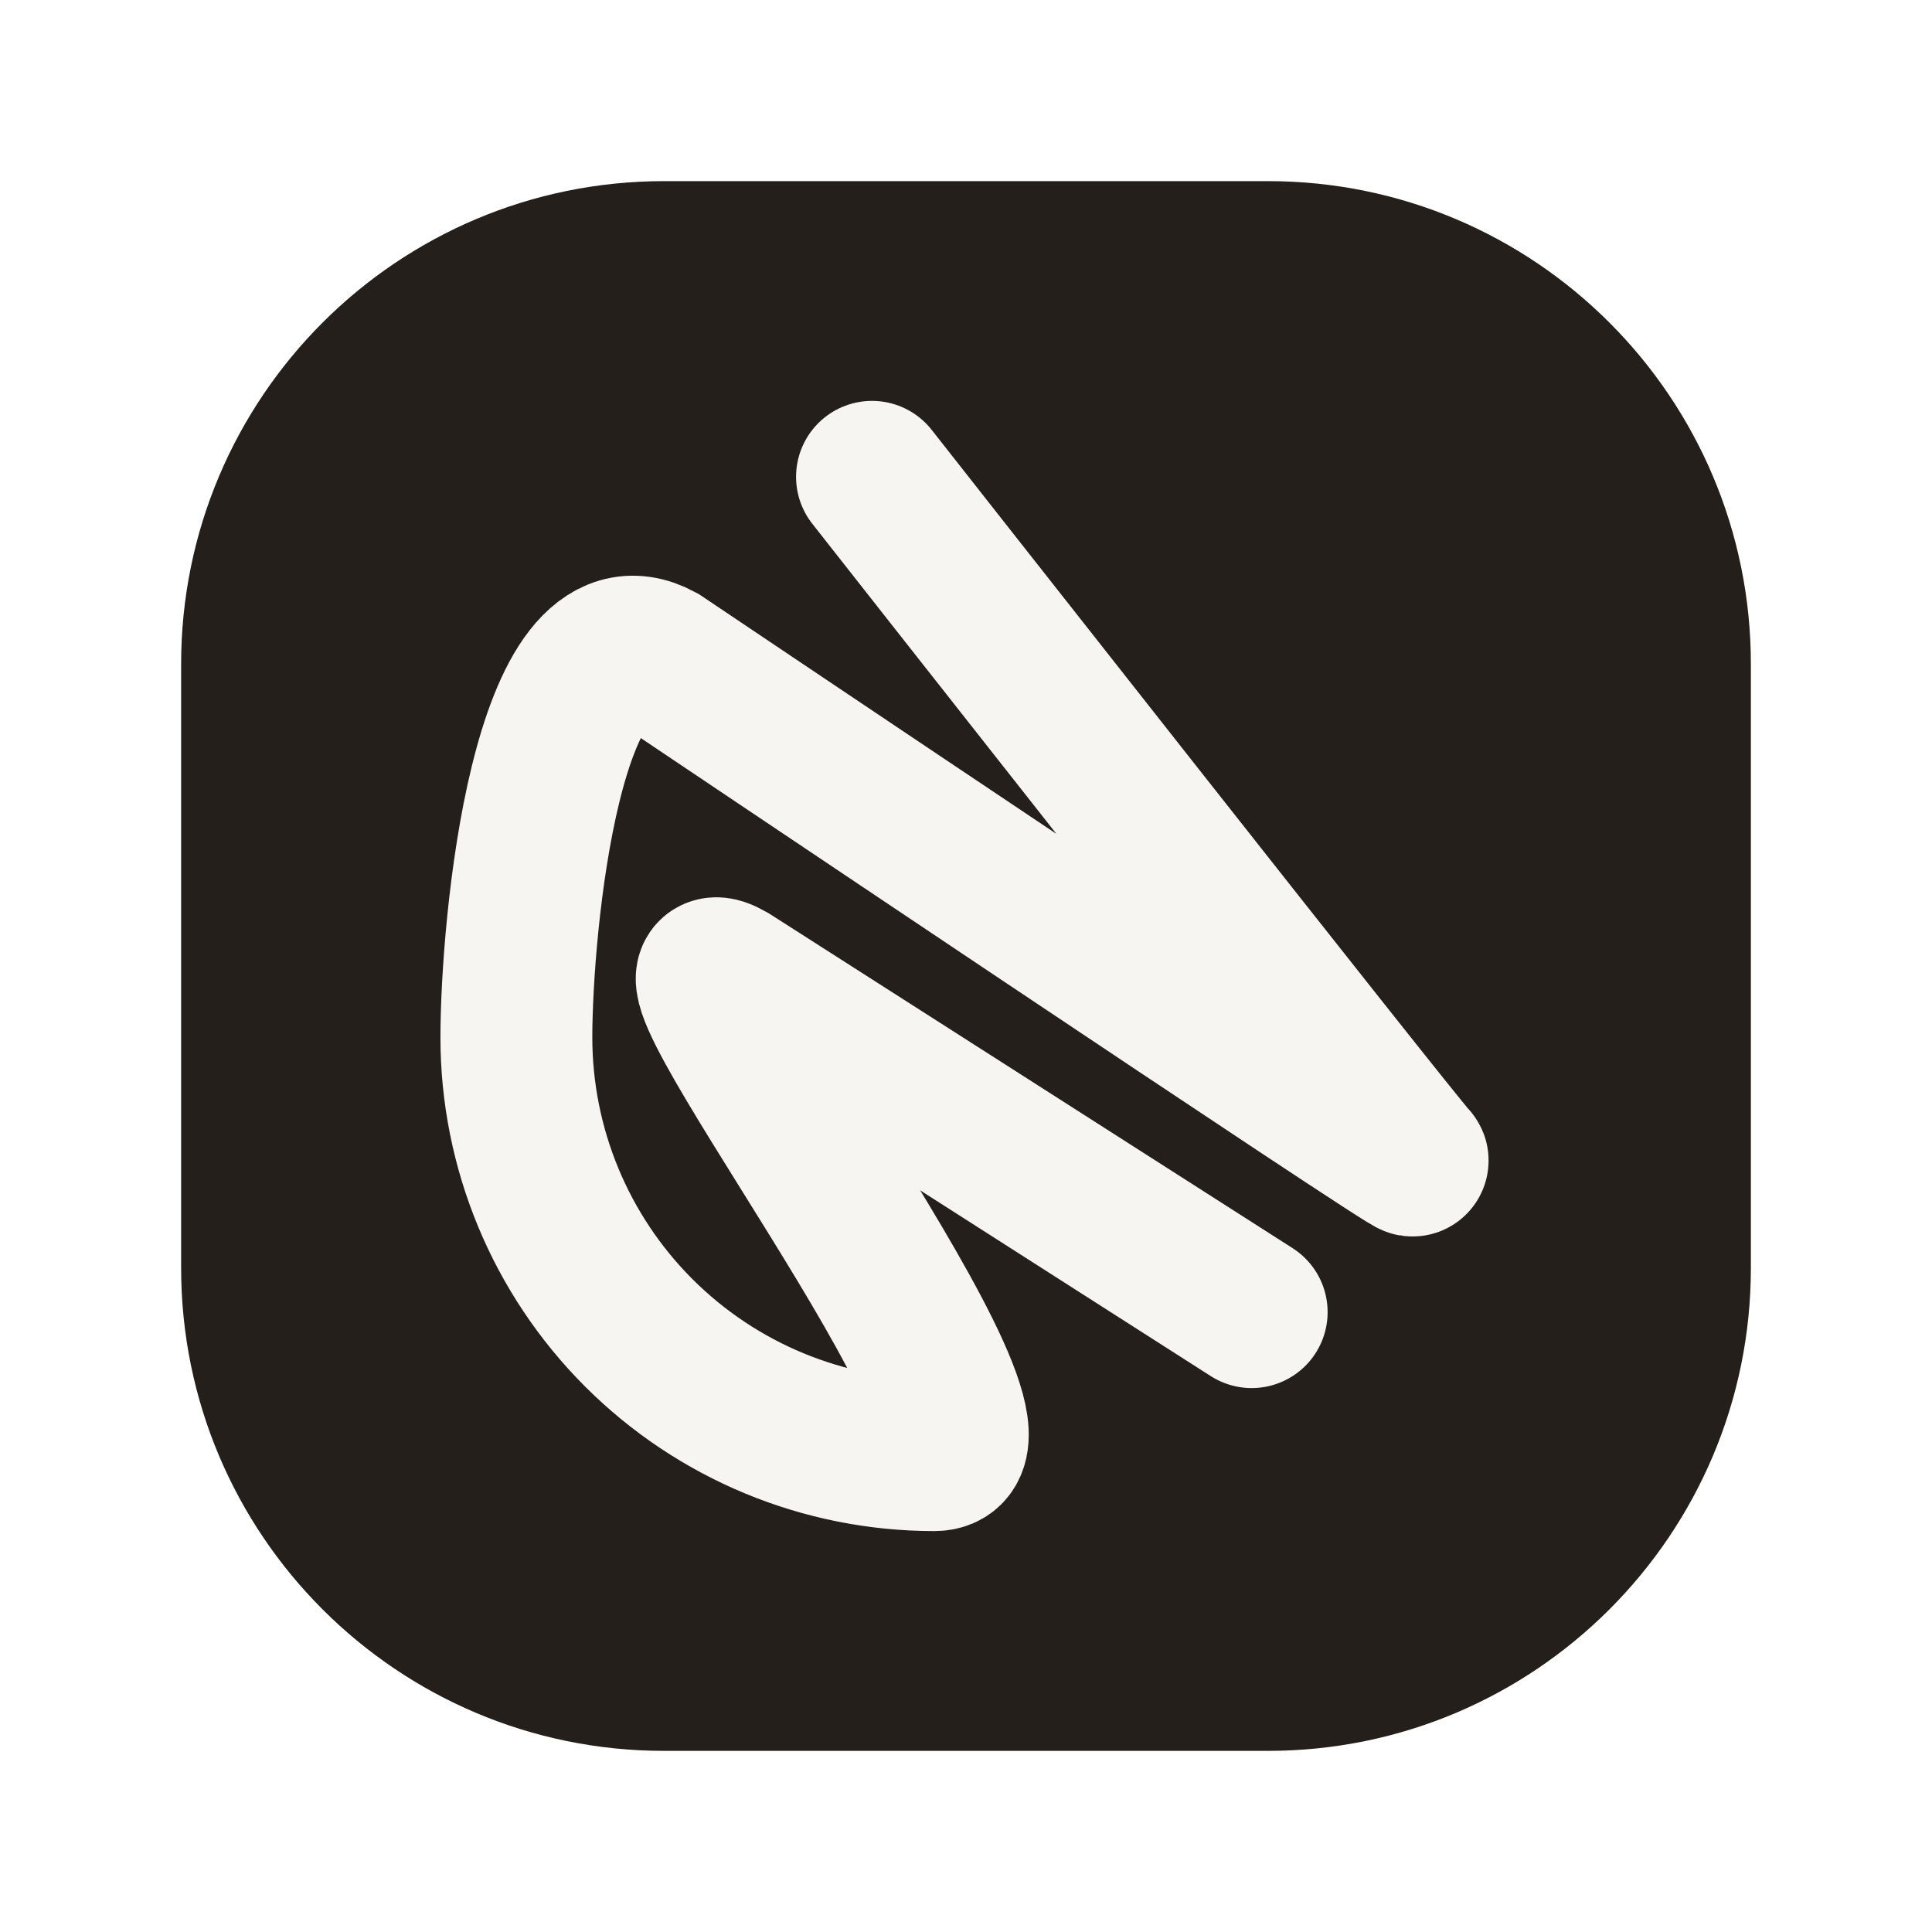
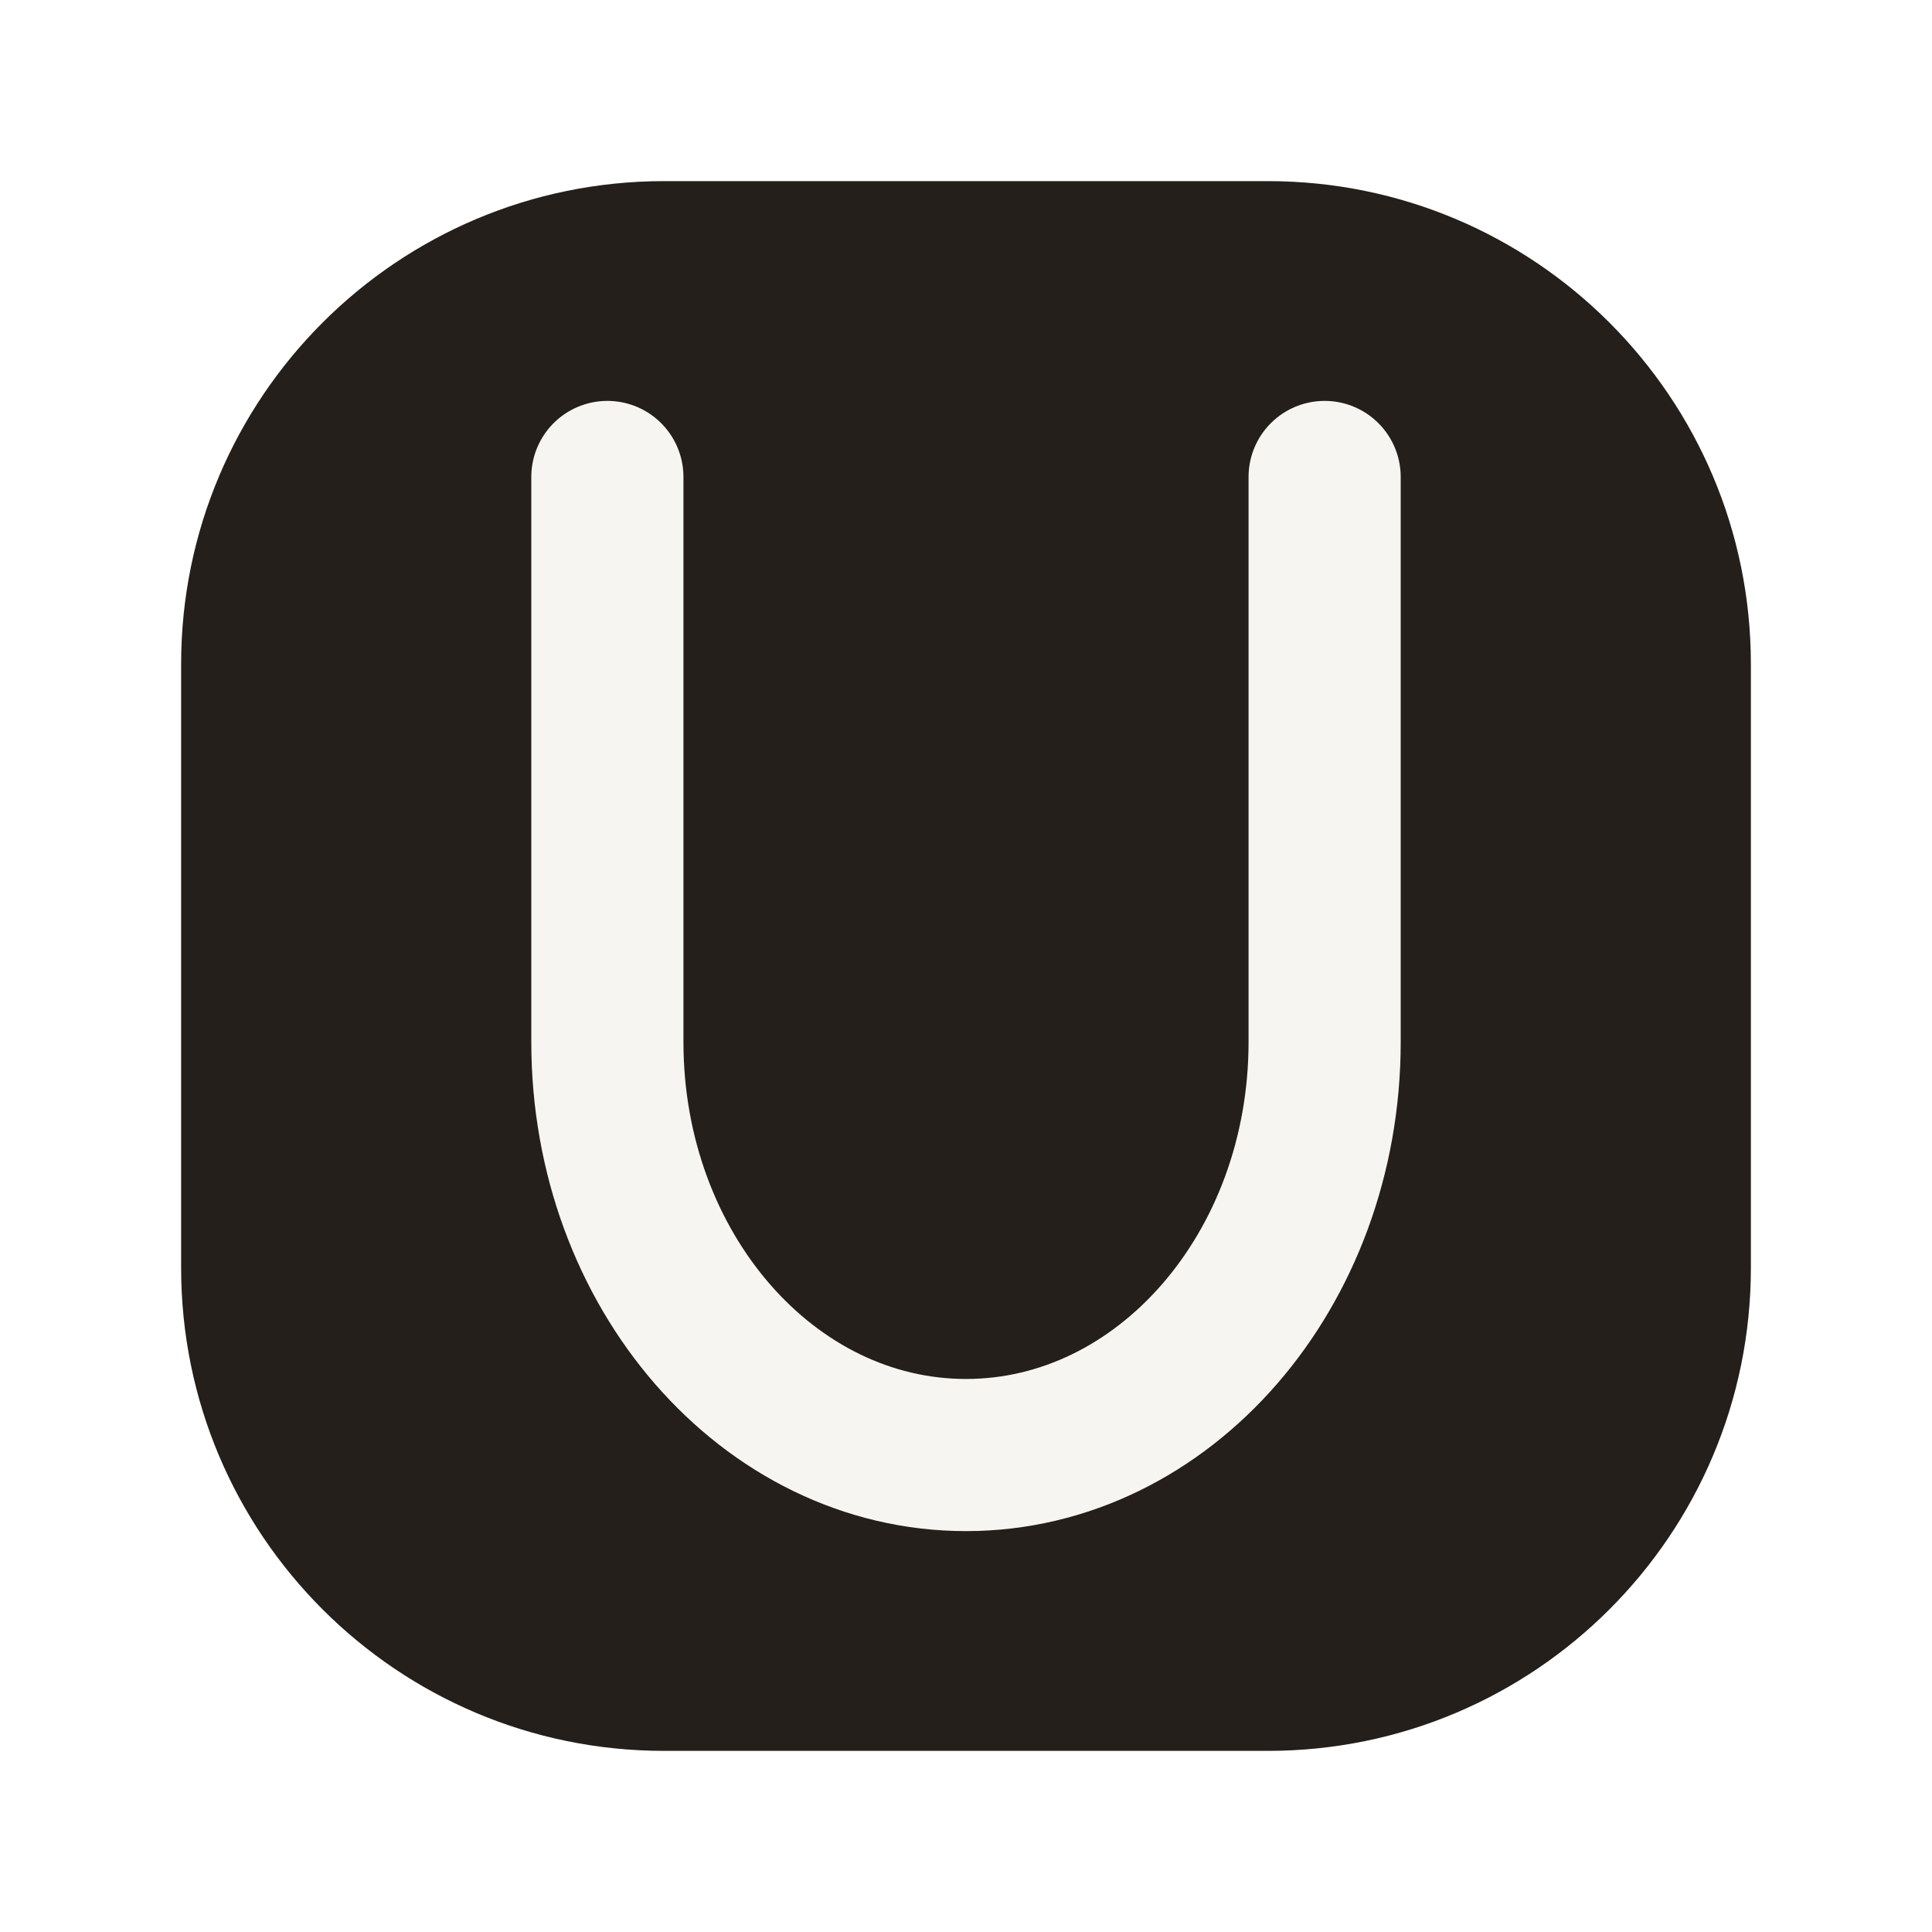
<svg xmlns="http://www.w3.org/2000/svg" viewBox="0 0 64 64" width="64" height="64">
  <style>
    .tile { fill: #241f1a }
    .mark { stroke: #f7f5f2 }
    @media (prefers-color-scheme: dark) {
      .tile { fill: #f7f5f2 }
      .mark { stroke: #1d1a17 }
    }
  </style>
  <rect class="tile" x="6" y="6" width="52" height="52" rx="16" />
-   <g transform="translate(14.59 13.28) scale(1.0062)">
-     <path class="mark" fill="none" stroke-width="5" stroke-linecap="round" d="M14.208 2.5C14.208 2.5 31.5 24.5 32 25C32.5 25.5 7.208 8.5 7.208 8.5C3.5 6.5 2.5 17.308 2.5 20.955C2.5 24.603 3.949 28.101 6.528 30.68C9.107 33.259 12.606 34.708 16.253 34.708C19.901 34.708 6 17 9.5 19L26.708 30" />
+   <g transform="translate(8.96 8.96) scale(.72)">
+     <path class="mark" d="M15.5 9.5V35.5C15.5 46 22.9 54.5 32 54.5S48.5 46 48.5 35.5V9.5" fill="none" stroke-width="7" stroke-linecap="round" stroke-linejoin="round" />
  </g>
</svg>
